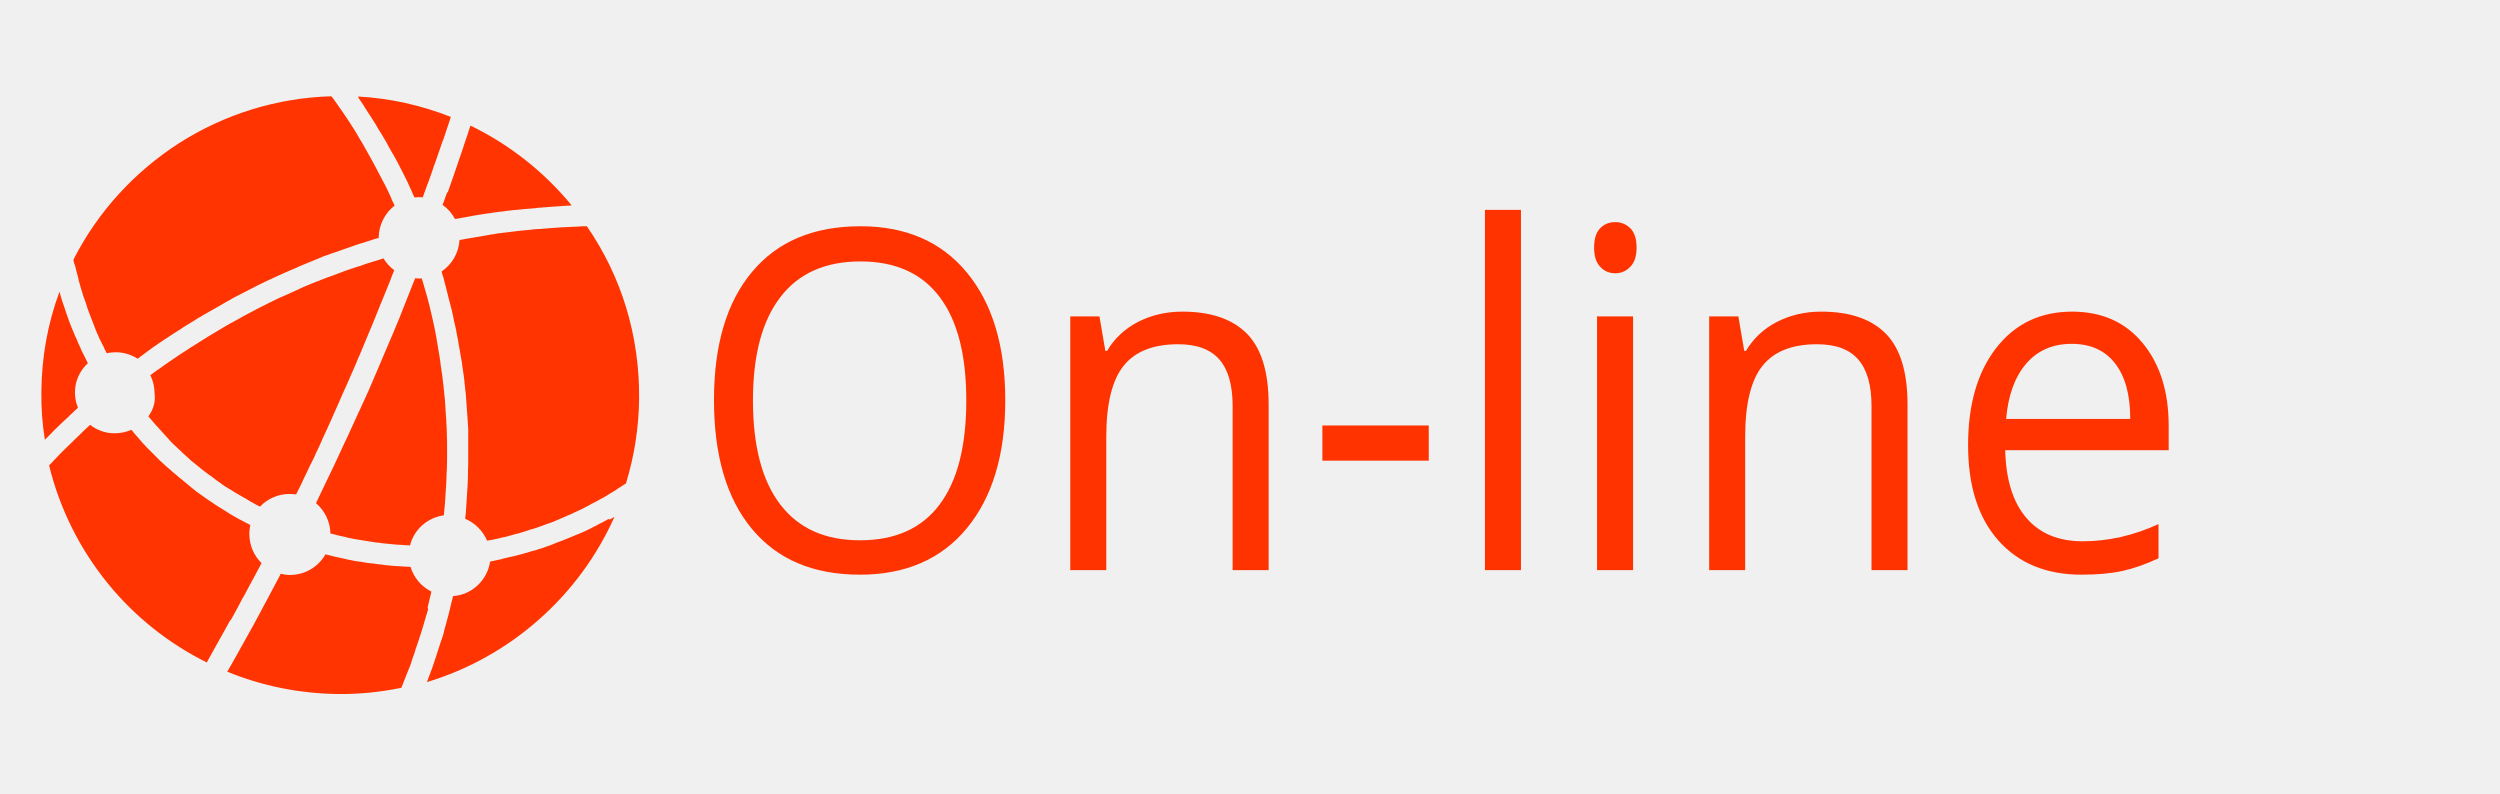
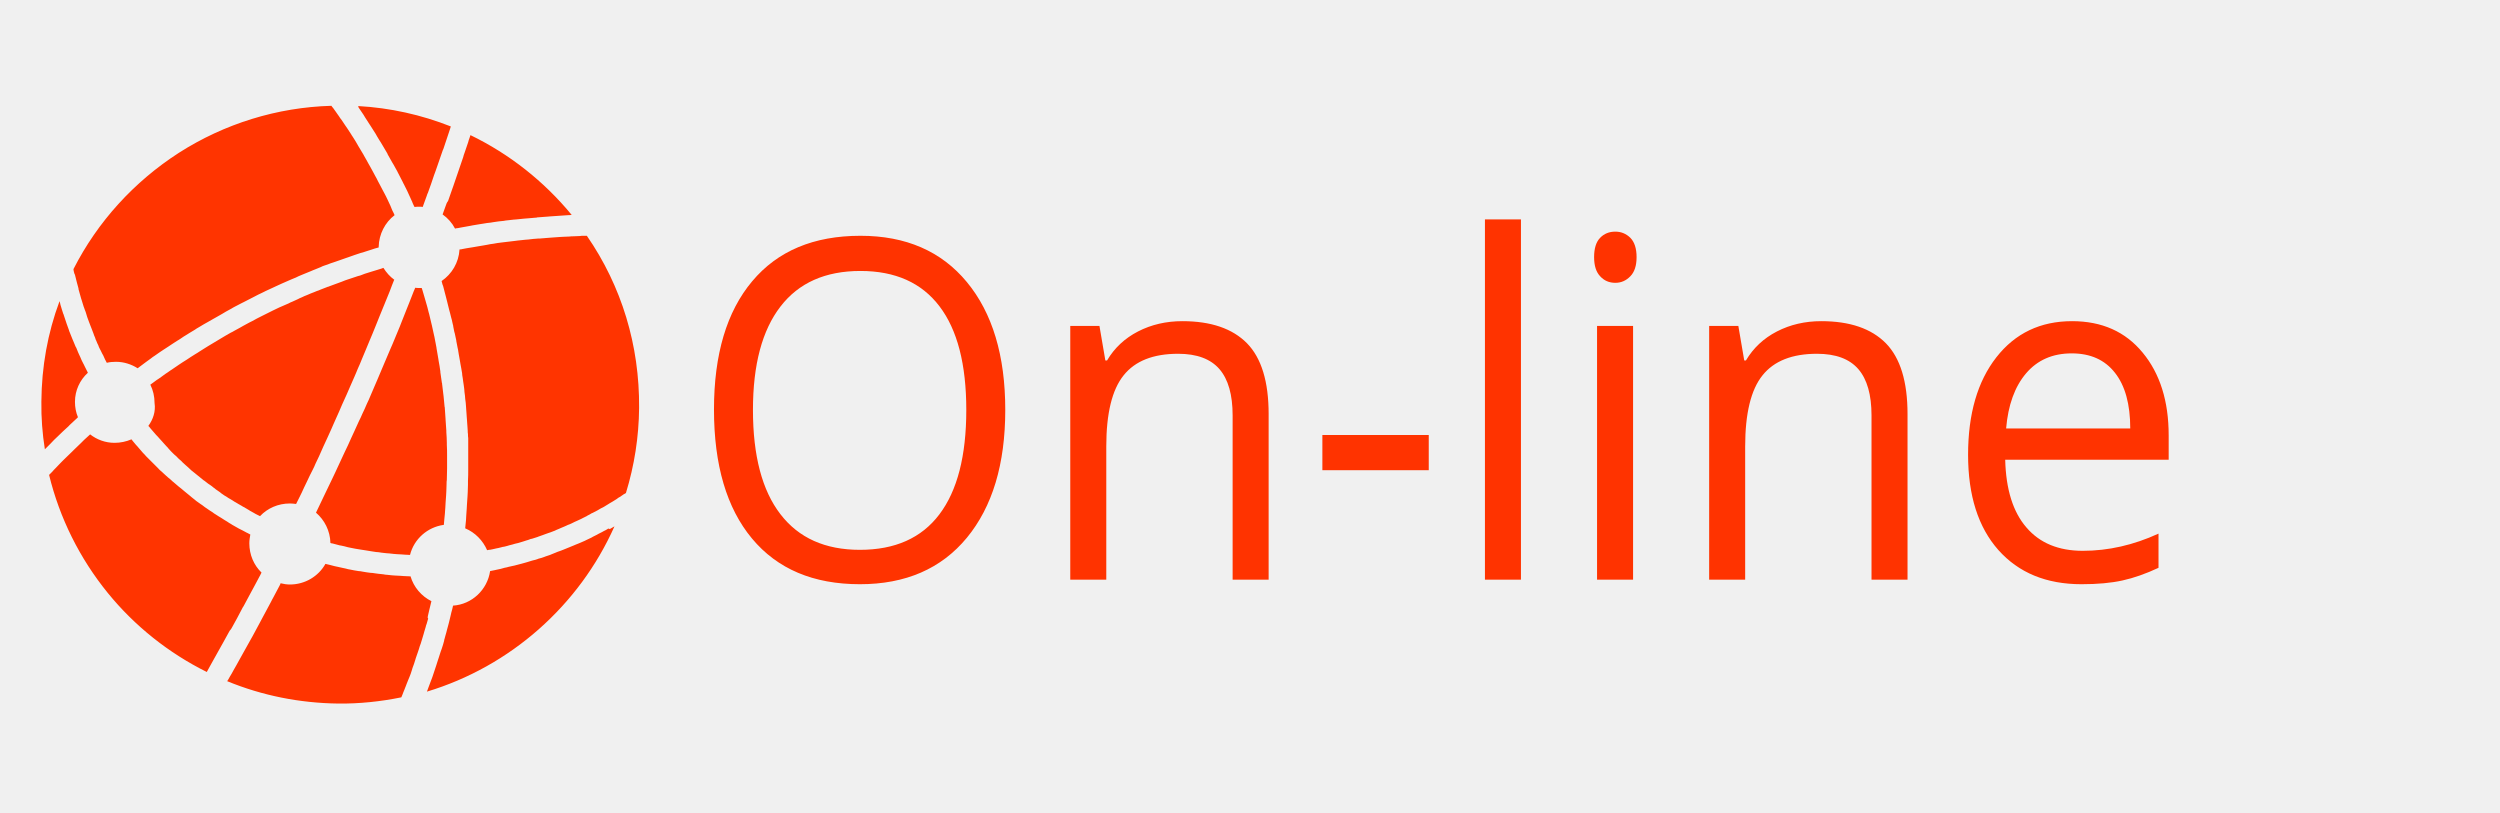
- <svg xmlns="http://www.w3.org/2000/svg" id="master-artboard" viewBox="0 0 234.205 74.369" version="1.1" x="0px" y="0px" style="enable-background:new 0 0 336 235.2;" width="234.205px" height="74.369px">
+ <svg xmlns="http://www.w3.org/2000/svg" id="master-artboard" viewBox="0 0 234.205 74.369" version="1.1" x="0px" y="0px" style="enable-background:new 0 0 336 235.2;" width="167.205px" height="54.369px">
  <rect id="ee-background" x="0" y="0" width="234.205" height="74.369" style="fill: white; fill-opacity: 0; pointer-events: none;" />
  <g transform="matrix(0.2330255, 0, 0, 0.2328409, -253.5933, -134.1314)">
    <g transform="matrix(1, 0, 0, 1, 0, 0)">
      <path style="fill: rgb(255, 52, 0);" d="M1118,681.7c-0.1-0.4-0.2-0.8-0.2-1.2c0,0,0,0,0,0c9.7-19.1,24.4-35.2,42.4-46.8  c18.3-11.7,39.5-18.3,61.3-18.9c0,0,0,0,0,0c0.2,0.3,0.4,0.6,0.7,0.9c0.3,0.5,0.7,0.9,1,1.4c0.5,0.7,0.9,1.3,1.4,2  c0.3,0.5,0.6,0.9,1,1.4c0.5,0.7,0.9,1.4,1.4,2.1c0.3,0.4,0.6,0.9,0.9,1.3c0.5,0.8,1,1.5,1.5,2.3c0.2,0.4,0.5,0.8,0.7,1.1  c0.7,1.1,1.4,2.2,2,3.3c0,0.1,0.1,0.1,0.1,0.2c0.7,1.2,1.4,2.3,2.1,3.5c0.2,0.4,0.4,0.7,0.6,1.1c0.5,0.8,0.9,1.6,1.4,2.5  c0.3,0.5,0.5,0.9,0.8,1.4c0.4,0.7,0.8,1.5,1.2,2.2c0.3,0.5,0.5,1,0.8,1.5c0.4,0.7,0.8,1.4,1.1,2.1c0.3,0.5,0.5,1,0.8,1.5  c0.4,0.7,0.7,1.4,1.1,2.1c0.3,0.5,0.5,1,0.8,1.5c0.4,0.7,0.7,1.4,1.1,2.2c0.2,0.5,0.5,1,0.7,1.5c0.4,0.8,0.7,1.5,1,2.3  c0.2,0.5,0.4,1,0.7,1.5c0.2,0.4,0.3,0.7,0.5,1.1c0,0,0,0,0,0c-3.8,2.9-6.3,7.6-6.4,12.8c0,0.1,0,0.1,0,0.2c-0.5,0.1-1,0.3-1.5,0.4  c-0.5,0.2-1,0.3-1.5,0.5c-0.8,0.3-1.7,0.5-2.5,0.8c-0.6,0.2-1.1,0.4-1.7,0.5c-0.8,0.3-1.6,0.5-2.4,0.8c-0.6,0.2-1.1,0.4-1.7,0.6  c-0.8,0.3-1.5,0.5-2.3,0.8c-0.6,0.2-1.2,0.4-1.7,0.6c-0.8,0.3-1.5,0.5-2.3,0.8c-0.6,0.2-1.2,0.4-1.8,0.6c-0.7,0.3-1.5,0.6-2.2,0.8  c-0.6,0.2-1.2,0.4-1.7,0.7c-0.7,0.3-1.5,0.6-2.2,0.9c-0.6,0.2-1.2,0.5-1.7,0.7c-0.7,0.3-1.5,0.6-2.2,0.9c-0.6,0.2-1.1,0.5-1.7,0.7  c-0.7,0.3-1.5,0.6-2.2,1c-0.6,0.2-1.1,0.5-1.7,0.7c-0.8,0.3-1.5,0.7-2.3,1c-0.5,0.2-1.1,0.5-1.6,0.7c-0.8,0.4-1.6,0.7-2.4,1.1  c-0.5,0.2-1,0.5-1.5,0.7c-0.9,0.4-1.7,0.8-2.6,1.2c-0.4,0.2-0.8,0.4-1.2,0.6c-1.3,0.6-2.5,1.2-3.8,1.9c-1.2,0.6-2.5,1.3-3.7,1.9  c-0.4,0.2-0.8,0.4-1.2,0.6c-0.8,0.4-1.7,0.9-2.5,1.3c-0.5,0.3-1,0.5-1.4,0.8c-0.7,0.4-1.5,0.8-2.2,1.2c-0.5,0.3-1,0.6-1.5,0.9  c-0.7,0.4-1.4,0.8-2.1,1.2c-0.5,0.3-1,0.6-1.6,0.9c-0.7,0.4-1.4,0.8-2.1,1.2c-0.5,0.3-1.1,0.6-1.6,0.9c-0.7,0.4-1.3,0.8-2,1.2  c-0.5,0.3-1.1,0.6-1.6,1c-0.7,0.4-1.3,0.8-2,1.2c-0.5,0.3-1.1,0.7-1.6,1c-0.7,0.4-1.3,0.8-2,1.3c-0.5,0.3-1,0.7-1.6,1  c-0.7,0.4-1.3,0.9-2,1.3c-0.5,0.3-1,0.7-1.5,1c-0.7,0.4-1.3,0.9-2,1.3c-0.5,0.3-1,0.7-1.5,1c-0.7,0.5-1.4,1-2,1.4  c-0.5,0.3-0.9,0.6-1.4,1c-0.7,0.5-1.5,1.1-2.2,1.6c-0.4,0.3-0.8,0.6-1.2,0.9c-0.7,0.5-1.3,1-2,1.5c-2.5-1.6-5.5-2.6-8.7-2.6  c-1.3,0-2.5,0.1-3.7,0.4c0,0,0,0,0,0c-0.5-0.9-1-1.9-1.4-2.9c-0.2-0.3-0.3-0.6-0.5-0.9c-0.3-0.7-0.7-1.4-1-2  c-0.2-0.4-0.4-0.8-0.5-1.2c-0.3-0.6-0.6-1.2-0.8-1.8c-0.2-0.4-0.4-0.8-0.5-1.3c-0.3-0.6-0.5-1.2-0.7-1.8c-0.2-0.4-0.3-0.9-0.5-1.3  c-0.2-0.6-0.5-1.2-0.7-1.8c-0.2-0.4-0.3-0.9-0.5-1.3c-0.2-0.6-0.4-1.2-0.7-1.9c-0.1-0.4-0.3-0.8-0.4-1.3c-0.2-0.7-0.4-1.3-0.7-2  c-0.1-0.4-0.3-0.8-0.4-1.1c-0.3-0.9-0.5-1.7-0.8-2.6c-0.1-0.2-0.1-0.4-0.2-0.6c-0.3-1.1-0.6-2.1-0.9-3.2c-0.1-0.3-0.2-0.6-0.2-1  c-0.2-0.7-0.4-1.5-0.6-2.2c-0.1-0.4-0.2-0.8-0.3-1.2c-0.2-0.7-0.3-1.3-0.5-2C1118.2,682.5,1118.1,682.1,1118,681.7z M1147.9,743.6  c0.1,0.1,0.1,0.1,0.2,0.2c0.2,0.2,0.4,0.4,0.5,0.6c0.4,0.5,0.8,0.9,1.2,1.4c0.2,0.3,0.5,0.5,0.7,0.8c0.3,0.4,0.7,0.8,1.1,1.2  c0.3,0.3,0.5,0.6,0.8,0.9c0.3,0.4,0.7,0.7,1,1.1c0.3,0.3,0.5,0.6,0.8,0.9c0.3,0.4,0.7,0.7,1,1.1c0.3,0.3,0.6,0.6,0.8,0.9  c0.3,0.4,0.7,0.7,1,1.1c0.3,0.3,0.6,0.6,0.8,0.8c0.4,0.4,0.7,0.7,1.1,1c0.3,0.3,0.6,0.5,0.8,0.8c0.4,0.4,0.7,0.7,1.1,1  c0.3,0.3,0.6,0.5,0.8,0.8c0.4,0.4,0.8,0.7,1.2,1.1c0.3,0.2,0.5,0.5,0.8,0.7c0.4,0.4,0.9,0.8,1.3,1.2c0.2,0.2,0.4,0.4,0.7,0.6  c0.7,0.6,1.4,1.1,2.1,1.7c0.7,0.6,1.4,1.1,2.1,1.7c0.2,0.2,0.5,0.4,0.7,0.5c0.5,0.4,0.9,0.7,1.4,1.1c0.3,0.2,0.6,0.4,0.9,0.6  c0.4,0.3,0.9,0.6,1.3,1c0.3,0.2,0.6,0.4,0.9,0.7c0.4,0.3,0.9,0.6,1.3,0.9c0.3,0.2,0.6,0.4,0.9,0.7c0.4,0.3,0.8,0.6,1.3,0.9  c0.3,0.2,0.6,0.4,1,0.6c0.4,0.3,0.9,0.6,1.3,0.8c0.3,0.2,0.6,0.4,1,0.6c0.4,0.3,0.9,0.6,1.3,0.8c0.3,0.2,0.6,0.4,1,0.6  c0.5,0.3,0.9,0.5,1.4,0.8c0.3,0.2,0.6,0.4,0.9,0.5c0.5,0.3,1,0.6,1.5,0.9c0.3,0.2,0.6,0.3,0.8,0.5c0.6,0.3,1.2,0.7,1.8,1  c0.2,0.1,0.4,0.2,0.5,0.3c0.6,0.3,1.2,0.6,1.8,0.9l0,0c3-3.2,7.3-5.1,12-5.1c0.9,0,1.7,0.1,2.5,0.2c0.4-0.8,0.8-1.6,1.2-2.4  c0.7-1.4,1.4-2.8,2-4.2c0.4-0.9,0.9-1.8,1.3-2.7c0.7-1.5,1.4-3,2.2-4.5c0.4-0.8,0.8-1.6,1.1-2.4c1-2,1.9-4,2.8-6.1  c0.1-0.3,0.3-0.6,0.4-0.9c1.1-2.3,2.1-4.6,3.2-7c0.3-0.8,0.7-1.5,1-2.3c0.7-1.6,1.4-3.1,2.1-4.7c0.4-0.9,0.8-1.9,1.2-2.8  c0.6-1.4,1.3-2.8,1.9-4.2c0.4-1,0.9-2,1.3-3c0.6-1.4,1.2-2.7,1.8-4.1c0.4-1,0.9-2,1.3-3.1c0.6-1.3,1.2-2.7,1.7-4  c0.4-1,0.9-2.1,1.3-3.1c0.6-1.4,1.1-2.7,1.7-4.1c0.4-1,0.8-2,1.3-3.1c0.6-1.4,1.1-2.8,1.7-4.2c0.4-1,0.8-2,1.2-3  c0.6-1.5,1.2-2.9,1.8-4.4c0.4-0.9,0.7-1.8,1.1-2.7c0.7-1.7,1.4-3.4,2-5.1c0.3-0.7,0.5-1.3,0.8-2c0,0,0-0.1,0.1-0.1l0,0  c-1.8-1.3-3.2-2.9-4.4-4.8c0,0,0,0,0,0c-0.3,0.1-0.6,0.2-0.8,0.3c-0.5,0.2-1.1,0.3-1.6,0.5c-0.8,0.2-1.5,0.5-2.3,0.7  c-0.5,0.2-1.1,0.3-1.6,0.5c-0.8,0.2-1.5,0.5-2.3,0.8c-0.5,0.2-1,0.4-1.6,0.5c-0.8,0.3-1.6,0.5-2.4,0.8c-0.5,0.2-1,0.3-1.5,0.5  c-0.9,0.3-1.8,0.6-2.7,1c-0.4,0.1-0.7,0.3-1.1,0.4c-1.3,0.5-2.5,0.9-3.8,1.4c-0.2,0.1-0.4,0.2-0.6,0.2c-1,0.4-2.1,0.8-3.1,1.2  c-0.4,0.2-0.9,0.4-1.3,0.5c-0.8,0.3-1.6,0.7-2.5,1c-0.5,0.2-1,0.4-1.4,0.6c-0.8,0.3-1.5,0.6-2.3,1c-0.5,0.2-1,0.4-1.5,0.7  c-0.7,0.3-1.5,0.7-2.2,1c-0.5,0.2-1,0.4-1.5,0.7c-0.8,0.3-1.5,0.7-2.3,1c-0.5,0.2-0.9,0.4-1.4,0.6c-0.8,0.4-1.6,0.8-2.5,1.2  c-0.4,0.2-0.8,0.4-1.2,0.6c-1.2,0.6-2.4,1.2-3.6,1.8c-1.2,0.6-2.4,1.2-3.6,1.9c-0.4,0.2-0.8,0.4-1.2,0.6c-0.8,0.4-1.6,0.9-2.4,1.3  c-0.5,0.3-0.9,0.5-1.4,0.8c-0.7,0.4-1.5,0.8-2.2,1.2c-0.5,0.3-1,0.6-1.5,0.8c-0.7,0.4-1.4,0.8-2.1,1.2c-0.5,0.3-1,0.6-1.5,0.9  c-0.7,0.4-1.3,0.8-2,1.2c-0.5,0.3-1,0.6-1.5,0.9c-0.7,0.4-1.3,0.8-2,1.2c-0.5,0.3-1,0.6-1.6,1c-0.6,0.4-1.3,0.8-1.9,1.2  c-0.5,0.3-1,0.7-1.6,1c-0.6,0.4-1.3,0.8-1.9,1.2c-0.5,0.3-1,0.7-1.5,1c-0.6,0.4-1.3,0.8-1.9,1.2c-0.5,0.3-1,0.7-1.5,1  c-0.6,0.4-1.2,0.8-1.9,1.3c-0.5,0.3-1,0.7-1.5,1c-0.6,0.4-1.2,0.9-1.9,1.3c-0.5,0.4-1,0.7-1.5,1.1c-0.6,0.4-1.2,0.9-1.9,1.3  c-0.5,0.4-1,0.7-1.5,1.1c-0.4,0.3-0.7,0.5-1.1,0.8c0,0,0,0,0,0c1.1,2.2,1.7,4.7,1.7,7.4C1150.9,737.8,1149.8,741,1147.9,743.6  C1147.9,743.6,1147.9,743.6,1147.9,743.6z M1221.1,790.7c0.3,0.1,0.6,0.2,0.9,0.2c1,0.3,2,0.5,3,0.8c0.1,0,0.1,0,0.2,0  c1,0.2,1.9,0.4,2.9,0.7c0.3,0.1,0.7,0.1,1,0.2c0.7,0.1,1.4,0.3,2,0.4c0.4,0.1,0.8,0.1,1.2,0.2c0.6,0.1,1.2,0.2,1.9,0.3  c0.4,0.1,0.9,0.1,1.3,0.2c0.6,0.1,1.2,0.2,1.8,0.3c0.4,0.1,0.9,0.1,1.3,0.2c0.6,0.1,1.2,0.2,1.8,0.2c0.4,0.1,0.9,0.1,1.3,0.2  c0.6,0.1,1.2,0.1,1.8,0.2c0.4,0,0.9,0.1,1.3,0.1c0.6,0.1,1.2,0.1,1.8,0.2c0.4,0,0.9,0.1,1.3,0.1c0.6,0,1.3,0.1,1.9,0.1  c0.4,0,0.8,0.1,1.2,0.1c0.7,0,1.4,0.1,2.1,0.1c0,0,0,0,0,0c1.6-6.4,7-11.2,13.6-12.1c0,0,0,0,0,0c0.1-0.8,0.1-1.5,0.2-2.3  c0.1-0.7,0.1-1.3,0.2-2c0.1-0.9,0.1-1.8,0.2-2.7c0-0.6,0.1-1.3,0.1-1.9c0.1-0.9,0.1-1.9,0.2-2.8c0-0.6,0.1-1.2,0.1-1.8  c0-1,0.1-2.1,0.1-3.1c0-0.5,0-1,0.1-1.5c0-1.5,0.1-3.1,0.1-4.6c0-1.5,0-3,0-4.5c0-0.2,0-0.4,0-0.7c0-1.4,0-2.8-0.1-4.3  c0-0.3,0-0.5,0-0.8c0-1.4-0.1-2.8-0.2-4.3c0-0.2,0-0.4,0-0.6c-0.1-1.4-0.2-2.9-0.3-4.3c0-0.1,0-0.1,0-0.2c-0.1-1.5-0.2-2.9-0.3-4.4  c0-0.2,0-0.5-0.1-0.7c-0.1-1.4-0.3-2.8-0.4-4.2c0-0.3-0.1-0.5-0.1-0.8c-0.2-1.4-0.3-2.8-0.5-4.2c0-0.2,0-0.3-0.1-0.5  c-0.2-1.4-0.4-2.8-0.6-4.2c0-0.1,0-0.2,0-0.3c-0.2-1.4-0.4-2.9-0.7-4.3c0-0.2-0.1-0.5-0.1-0.7c-0.2-1.4-0.5-2.8-0.7-4.1  c0-0.2-0.1-0.5-0.1-0.7c-0.3-1.4-0.5-2.8-0.8-4.2c0-0.1-0.1-0.3-0.1-0.4c-0.3-1.4-0.6-2.8-0.9-4.1c0-0.1-0.1-0.3-0.1-0.4  c-0.3-1.4-0.7-2.8-1-4.2c-0.1-0.2-0.1-0.5-0.2-0.7c-0.3-1.4-0.7-2.7-1.1-4.1c-0.1-0.2-0.1-0.5-0.2-0.7c-0.4-1.4-0.8-2.8-1.2-4.1  c0-0.1-0.1-0.2-0.1-0.3c-0.1-0.2-0.1-0.4-0.2-0.6c-0.4,0-0.7,0-1.1,0c-0.5,0-1,0-1.5-0.1c-0.2,0.5-0.4,1-0.6,1.4  c-0.6,1.5-1.2,3.1-1.8,4.6c-0.3,0.8-0.7,1.7-1,2.5c-0.7,1.8-1.4,3.5-2.1,5.3c-0.2,0.6-0.5,1.2-0.7,1.8c-1,2.3-1.9,4.7-2.9,7  c-0.2,0.5-0.5,1.1-0.7,1.6c-0.8,1.8-1.5,3.6-2.3,5.4c-0.4,0.9-0.7,1.7-1.1,2.6c-0.6,1.5-1.3,3-1.9,4.5c-0.4,0.9-0.8,1.9-1.2,2.8  c-0.6,1.4-1.2,2.8-1.8,4.2c-0.4,1-0.8,1.9-1.3,2.9c-0.6,1.4-1.2,2.8-1.9,4.2c-0.4,0.9-0.8,1.9-1.3,2.8c-0.7,1.5-1.3,2.9-2,4.4  c-0.4,0.9-0.8,1.7-1.2,2.6c-0.8,1.8-1.6,3.6-2.5,5.4c-0.2,0.5-0.5,1-0.7,1.5c-1.1,2.3-2.1,4.6-3.2,6.9c-0.3,0.6-0.6,1.3-0.9,1.9  c-0.8,1.7-1.6,3.3-2.4,5c-0.4,0.8-0.8,1.7-1.2,2.5c-0.7,1.5-1.4,2.9-2.1,4.4c-0.4,0.8-0.7,1.5-1.1,2.3  C1218.7,781.4,1221,785.8,1221.1,790.7z M1232.5,615.6c0.6,0.9,1.3,1.9,1.9,2.8c0.2,0.3,0.4,0.6,0.6,1c0.6,0.9,1.2,1.8,1.8,2.8  c0.1,0.2,0.3,0.4,0.4,0.6c0.7,1.1,1.4,2.2,2.1,3.3c0.2,0.3,0.3,0.6,0.5,0.9c0.5,0.9,1.1,1.8,1.6,2.6c0.2,0.3,0.4,0.6,0.6,1  c0.7,1.1,1.3,2.3,2,3.4c0,0.1,0.1,0.2,0.1,0.3c0.6,1.1,1.2,2.1,1.8,3.2c0.2,0.3,0.4,0.7,0.6,1c0.5,0.9,1,1.8,1.5,2.7  c0.1,0.3,0.3,0.6,0.4,0.8c0.6,1.2,1.2,2.3,1.8,3.5c0.1,0.3,0.3,0.6,0.4,0.8c0.5,0.9,0.9,1.9,1.4,2.8c0.2,0.4,0.3,0.7,0.5,1.1  c0.5,1.1,1,2.2,1.5,3.3c0,0.1,0.1,0.2,0.1,0.3c0.3,0.6,0.5,1.2,0.8,1.7c0.7-0.1,1.4-0.1,2.1-0.1c0.4,0,0.8,0,1.2,0.1  c0.6-1.6,1.1-3.1,1.7-4.7c0.1-0.3,0.2-0.7,0.4-1c0.9-2.4,1.7-4.8,2.5-7.2c0.3-0.7,0.5-1.4,0.8-2.2c0.9-2.6,1.8-5.2,2.7-7.8  c0.1-0.1,0.1-0.3,0.2-0.4c0.9-2.7,1.8-5.4,2.7-8.1c0.1-0.3,0.2-0.7,0.3-1c0,0,0,0,0,0c-11.9-4.7-24.4-7.5-37.3-8.2  c0,0,0.1,0.1,0.1,0.1C1232.3,615.3,1232.4,615.4,1232.5,615.6z M1267.5,654.9c-0.4,1.2-0.9,2.4-1.3,3.6c2.1,1.5,3.8,3.4,5,5.7  c0.4-0.1,0.8-0.2,1.2-0.2c0.3-0.1,0.6-0.1,1-0.2c1.3-0.2,2.6-0.5,3.9-0.7c0.3-0.1,0.6-0.1,1-0.2c1-0.2,2-0.3,3-0.5  c0.4-0.1,0.9-0.1,1.3-0.2c1-0.2,1.9-0.3,2.9-0.4c0.4-0.1,0.8-0.1,1.2-0.2c1.3-0.2,2.7-0.4,4-0.5c0.2,0,0.3,0,0.5-0.1  c1.2-0.1,2.3-0.3,3.5-0.4c0.4,0,0.9-0.1,1.3-0.1c1-0.1,1.9-0.2,2.9-0.3c0.4,0,0.9-0.1,1.3-0.1c1.2-0.1,2.3-0.2,3.5-0.3  c0.2,0,0.4,0,0.5-0.1c1.3-0.1,2.7-0.2,4-0.3c0.4,0,0.8-0.1,1.2-0.1c1-0.1,1.9-0.1,2.9-0.2c0.5,0,0.9-0.1,1.4-0.1c1-0.1,2-0.1,3-0.2  c0.4,0,0.7,0,1.1-0.1c0.1,0,0.2,0,0.3,0c-11.1-13.5-25-24.5-40.7-32.1c-0.1,0.4-0.3,0.8-0.4,1.2c-0.2,0.5-0.4,1.1-0.5,1.6  c-0.5,1.5-1,3-1.5,4.4c-0.2,0.5-0.4,1.1-0.5,1.6c-1.3,3.9-2.7,7.8-4,11.7c-0.2,0.6-0.4,1.1-0.6,1.7c-0.5,1.4-1,2.9-1.5,4.3  C1267.9,653.7,1267.7,654.3,1267.5,654.9z M1260.3,820c0.2-0.9,0.4-1.7,0.6-2.6c0.1-0.3,0.1-0.5,0.2-0.8c0.2-0.8,0.4-1.7,0.6-2.5  c0,0,0,0,0,0c-4-2-7.1-5.6-8.4-10c-0.2,0-0.4,0-0.6,0c-0.7,0-1.5-0.1-2.2-0.1c-0.4,0-0.9-0.1-1.3-0.1c-0.7,0-1.3-0.1-2-0.1  c-0.5,0-0.9-0.1-1.4-0.1c-0.6-0.1-1.3-0.1-1.9-0.2c-0.5,0-1-0.1-1.5-0.2c-0.6-0.1-1.2-0.1-1.9-0.2c-0.5-0.1-1-0.1-1.5-0.2  c-0.6-0.1-1.2-0.2-1.8-0.2c-0.5-0.1-1-0.1-1.5-0.2c-0.6-0.1-1.2-0.2-1.8-0.3c-0.5-0.1-1-0.2-1.5-0.2c-0.6-0.1-1.2-0.2-1.8-0.3  c-0.5-0.1-1-0.2-1.5-0.3c-0.6-0.1-1.2-0.2-1.8-0.4c-0.5-0.1-1-0.2-1.4-0.3c-0.6-0.1-1.2-0.3-1.8-0.4c-0.5-0.1-0.9-0.2-1.4-0.3  c-0.6-0.2-1.3-0.3-1.9-0.5c-0.4-0.1-0.9-0.2-1.3-0.3c-0.1,0-0.3-0.1-0.4-0.1c-2.8,5-8.2,8.3-14.3,8.3c-1.3,0-2.5-0.2-3.7-0.5  c-0.1,0.2-0.2,0.3-0.2,0.5c-0.9,1.7-1.8,3.4-2.7,5.1c-0.3,0.6-0.7,1.2-1,1.9c-1.2,2.3-2.5,4.6-3.7,6.9c-0.3,0.6-0.6,1.1-0.9,1.7  c-0.9,1.7-1.9,3.5-2.8,5.2c-0.5,0.8-0.9,1.7-1.4,2.5c-0.8,1.5-1.6,2.9-2.4,4.3c-0.5,0.9-1,1.8-1.5,2.7c-0.8,1.4-1.5,2.8-2.3,4.1  c-0.5,0.9-1,1.9-1.6,2.8c-0.3,0.6-0.6,1.1-1,1.7c14.1,5.8,29.1,8.8,44.6,9c8.5,0.1,17.1-0.8,25.4-2.5c0,0,0,0,0,0  c0.1-0.2,0.2-0.5,0.3-0.7c0.2-0.4,0.3-0.8,0.5-1.3c0.3-0.6,0.5-1.3,0.8-2c0.2-0.4,0.3-0.8,0.5-1.3c0.3-0.7,0.5-1.3,0.8-2  c0.2-0.4,0.3-0.8,0.5-1.2c0.3-0.8,0.6-1.5,0.8-2.3c0.1-0.3,0.2-0.6,0.3-1c0.4-1.1,0.8-2.1,1.1-3.2c0.1-0.2,0.1-0.5,0.2-0.7  c0.3-0.9,0.6-1.7,0.9-2.6c0.1-0.4,0.3-0.8,0.4-1.2c0.2-0.7,0.4-1.4,0.7-2.1c0.1-0.4,0.3-0.9,0.4-1.3c0.2-0.7,0.4-1.3,0.6-2  c0.1-0.4,0.3-0.9,0.4-1.4c0.2-0.7,0.4-1.3,0.6-2c0.1-0.4,0.2-0.9,0.4-1.3c0.2-0.7,0.4-1.4,0.6-2.1  C1260.1,820.8,1260.2,820.4,1260.3,820z M1324.2,667.1C1324.2,667.1,1324.2,667.1,1324.2,667.1c-0.4,0-0.8,0-1.2,0  c-0.6,0-1.2,0-1.7,0.1c-0.8,0-1.6,0.1-2.4,0.1c-0.6,0-1.2,0-1.7,0.1c-0.8,0-1.7,0.1-2.5,0.1c-0.6,0-1.1,0.1-1.7,0.1  c-0.9,0.1-1.8,0.1-2.7,0.2c-0.5,0-1,0.1-1.4,0.1c-1.2,0.1-2.4,0.2-3.6,0.3c-0.2,0-0.4,0-0.6,0c-1.4,0.1-2.7,0.2-4.1,0.4  c-0.4,0-0.9,0.1-1.3,0.1c-0.9,0.1-1.9,0.2-2.8,0.3c-0.5,0.1-1.1,0.1-1.6,0.2c-0.8,0.1-1.7,0.2-2.5,0.3c-0.6,0.1-1.1,0.1-1.7,0.2  c-0.8,0.1-1.6,0.2-2.4,0.3c-0.6,0.1-1.2,0.2-1.7,0.3c-0.8,0.1-1.6,0.2-2.4,0.4c-0.6,0.1-1.2,0.2-1.7,0.3c-0.8,0.1-1.6,0.3-2.4,0.4  c-0.6,0.1-1.1,0.2-1.7,0.3c-0.8,0.1-1.7,0.3-2.5,0.4c-0.5,0.1-1.1,0.2-1.6,0.3c-0.4,0.1-0.9,0.2-1.3,0.2c0,0,0,0,0,0  c-0.3,5.3-3.1,9.9-7.2,12.7c0.1,0.3,0.1,0.5,0.2,0.8c0.1,0.4,0.2,0.8,0.4,1.2c0.1,0.5,0.3,1,0.4,1.5c0.1,0.4,0.2,0.8,0.3,1.2  c0.1,0.5,0.3,1,0.4,1.5c0.1,0.4,0.2,0.8,0.3,1.2c0.1,0.5,0.3,1,0.4,1.6c0.1,0.4,0.2,0.8,0.3,1.2c0.1,0.5,0.3,1.1,0.4,1.6  c0.1,0.4,0.2,0.8,0.3,1.1c0.1,0.5,0.3,1.1,0.4,1.6c0.1,0.4,0.2,0.7,0.3,1.1c0.1,0.6,0.3,1.2,0.4,1.8c0.1,0.3,0.2,0.7,0.2,1  c0.1,0.7,0.3,1.3,0.4,2c0.1,0.2,0.1,0.5,0.2,0.7c0.2,0.9,0.4,1.8,0.6,2.8c0,0.1,0,0.1,0,0.2c0.2,0.9,0.3,1.7,0.5,2.6  c0.1,0.3,0.1,0.6,0.2,0.9c0.1,0.6,0.2,1.2,0.3,1.9c0.1,0.4,0.1,0.7,0.2,1.1c0.1,0.6,0.2,1.1,0.3,1.7c0.1,0.4,0.1,0.8,0.2,1.2  c0.1,0.5,0.2,1.1,0.3,1.6c0.1,0.4,0.1,0.8,0.2,1.2c0.1,0.5,0.2,1,0.2,1.6c0.1,0.4,0.1,0.8,0.2,1.2c0.1,0.5,0.1,1,0.2,1.5  c0.1,0.4,0.1,0.8,0.2,1.3c0.1,0.5,0.1,1,0.2,1.5c0,0.4,0.1,0.8,0.1,1.3c0.1,0.5,0.1,1,0.2,1.5c0,0.4,0.1,0.9,0.1,1.3  c0.1,0.5,0.1,1,0.2,1.5c0,0.4,0.1,0.9,0.1,1.3c0,0.5,0.1,1,0.1,1.5c0,0.4,0.1,0.9,0.1,1.3c0,0.5,0.1,1,0.1,1.5  c0,0.4,0.1,0.9,0.1,1.3c0,0.5,0.1,1,0.1,1.5c0,0.4,0.1,0.9,0.1,1.3c0,0.5,0.1,1,0.1,1.6c0,0.4,0,0.8,0.1,1.3c0,0.5,0,1.1,0.1,1.6  c0,0.4,0,0.8,0,1.3c0,0.5,0,1.1,0,1.6c0,0.4,0,0.8,0,1.2c0,0.6,0,1.1,0,1.7c0,0.4,0,0.8,0,1.1c0,0.6,0,1.3,0,1.9c0,0.3,0,0.6,0,1  c0,0.9,0,1.9,0,2.8c0,1.5,0,3.1-0.1,4.6c0,0.5,0,1,0,1.5c0,1.1-0.1,2.1-0.1,3.2c0,0.6-0.1,1.2-0.1,1.8c-0.1,1-0.1,1.9-0.2,2.9  c0,0.6-0.1,1.2-0.1,1.8c-0.1,1-0.1,1.9-0.2,2.9c0,0.6-0.1,1.2-0.1,1.8c-0.1,1-0.2,2-0.3,3c0,0.1,0,0.1,0,0.2c4,1.7,7.1,4.9,8.8,8.8  l0,0c0.4-0.1,0.9-0.2,1.3-0.2c0.3-0.1,0.7-0.1,1-0.2c0.4-0.1,0.8-0.2,1.3-0.3c0.3-0.1,0.7-0.1,1-0.2c0.4-0.1,0.8-0.2,1.2-0.3  c0.3-0.1,0.7-0.2,1-0.2c0.4-0.1,0.8-0.2,1.2-0.3c0.3-0.1,0.7-0.2,1-0.3c0.4-0.1,0.8-0.2,1.2-0.3c0.3-0.1,0.7-0.2,1-0.3  c0.4-0.1,0.8-0.2,1.3-0.3c0.3-0.1,0.7-0.2,1-0.3c0.4-0.1,0.9-0.3,1.3-0.4c0.3-0.1,0.6-0.2,0.9-0.3c0.5-0.1,1-0.3,1.5-0.5  c0.3-0.1,0.5-0.2,0.8-0.2c0.7-0.2,1.5-0.5,2.2-0.7c0.2-0.1,0.3-0.1,0.5-0.2c0.6-0.2,1.2-0.4,1.7-0.6c0.3-0.1,0.5-0.2,0.8-0.3  c0.5-0.2,0.9-0.3,1.4-0.5c0.3-0.1,0.6-0.2,0.9-0.3c0.4-0.2,0.9-0.3,1.3-0.5c0.3-0.1,0.6-0.2,0.9-0.4c0.4-0.2,0.8-0.3,1.2-0.5  c0.3-0.1,0.6-0.3,0.9-0.4c0.4-0.2,0.8-0.3,1.2-0.5c0.3-0.1,0.6-0.3,0.9-0.4c0.4-0.2,0.8-0.4,1.2-0.5c0.3-0.1,0.6-0.3,0.9-0.4  c0.4-0.2,0.8-0.4,1.2-0.6c0.3-0.1,0.6-0.3,0.9-0.4c0.4-0.2,0.8-0.4,1.3-0.6c0.3-0.1,0.6-0.3,0.8-0.4c0.5-0.2,0.9-0.5,1.4-0.7  c0.2-0.1,0.5-0.2,0.7-0.4c0.6-0.3,1.2-0.6,1.8-1c0.1,0,0.2-0.1,0.3-0.1c0.7-0.4,1.4-0.7,2.1-1.1c0.2-0.1,0.4-0.2,0.5-0.3  c0.5-0.3,1-0.6,1.5-0.8c0.2-0.1,0.5-0.3,0.7-0.4c0.4-0.3,0.9-0.5,1.3-0.8c0.3-0.2,0.5-0.3,0.8-0.5c0.4-0.2,0.8-0.5,1.2-0.7  c0.3-0.2,0.5-0.3,0.8-0.5c0.4-0.2,0.8-0.5,1.2-0.8c0.3-0.2,0.5-0.4,0.8-0.5c0.4-0.3,0.8-0.5,1.2-0.8c0.3-0.2,0.5-0.4,0.8-0.5  c0.2-0.1,0.3-0.2,0.5-0.3c0,0,0,0,0,0c3.4-11.1,5.2-22.6,5.3-34.3C1345.4,711.2,1338.2,687.4,1324.2,667.1z M1332.5,785.1  c-0.5,0.3-1,0.6-1.5,0.8c-0.2,0.1-0.5,0.3-0.7,0.4c-0.5,0.2-0.9,0.5-1.4,0.7c-0.2,0.1-0.5,0.3-0.7,0.4c-0.5,0.3-1.1,0.5-1.6,0.8  c-0.2,0.1-0.3,0.2-0.5,0.3c-0.7,0.3-1.4,0.7-2.1,1c-0.2,0.1-0.4,0.2-0.6,0.3c-0.5,0.2-1.1,0.5-1.6,0.7c-0.2,0.1-0.5,0.2-0.7,0.3  c-0.5,0.2-1,0.4-1.5,0.6c-0.2,0.1-0.5,0.2-0.7,0.3c-0.6,0.2-1.1,0.5-1.7,0.7c-0.2,0.1-0.3,0.1-0.5,0.2c-0.7,0.3-1.5,0.6-2.2,0.9  c-0.2,0.1-0.4,0.1-0.5,0.2c-0.6,0.2-1.1,0.4-1.7,0.6c-0.2,0.1-0.5,0.2-0.7,0.3c-0.5,0.2-1,0.4-1.5,0.6c-0.2,0.1-0.5,0.2-0.7,0.3  c-0.6,0.2-1.2,0.4-1.8,0.6c-0.2,0.1-0.3,0.1-0.5,0.2c-0.7,0.3-1.5,0.5-2.3,0.7c-0.2,0.1-0.3,0.1-0.5,0.2c-0.6,0.2-1.2,0.4-1.8,0.5  c-0.2,0.1-0.5,0.1-0.7,0.2c-0.5,0.2-1.1,0.3-1.6,0.5c-0.2,0.1-0.5,0.1-0.7,0.2c-0.6,0.2-1.2,0.3-1.8,0.5c-0.2,0-0.3,0.1-0.4,0.1  c-0.8,0.2-1.5,0.4-2.3,0.6c-0.2,0-0.3,0.1-0.5,0.1c-0.6,0.1-1.2,0.3-1.8,0.4c-0.2,0.1-0.5,0.1-0.7,0.2c-0.6,0.1-1.1,0.2-1.7,0.4  c-0.2,0.1-0.5,0.1-0.7,0.2c-0.6,0.1-1.3,0.3-1.9,0.4c-0.1,0-0.3,0.1-0.4,0.1c-0.7,0.1-1.4,0.3-2,0.4c-1.1,7.5-7.3,13.4-14.9,13.9  c-0.2,0.9-0.4,1.9-0.7,2.8c-0.1,0.3-0.1,0.6-0.2,0.9c-0.2,0.8-0.4,1.7-0.6,2.5c-0.1,0.4-0.2,0.8-0.3,1.2c-0.2,0.7-0.4,1.5-0.6,2.2  c-0.1,0.4-0.2,0.8-0.3,1.2c-0.2,0.8-0.5,1.6-0.7,2.5c-0.1,0.3-0.2,0.6-0.2,0.9c-0.3,1.1-0.6,2.2-1,3.3c-0.1,0.3-0.2,0.6-0.3,0.8  c-0.3,0.8-0.5,1.7-0.8,2.5c-0.1,0.4-0.3,0.8-0.4,1.2c-0.2,0.7-0.5,1.5-0.7,2.2c-0.1,0.4-0.3,0.8-0.4,1.2c-0.3,0.8-0.5,1.6-0.8,2.4  c-0.1,0.3-0.2,0.6-0.3,0.9c-0.4,1.1-0.8,2.1-1.2,3.2c-0.1,0.3-0.2,0.5-0.3,0.8c-0.2,0.6-0.5,1.3-0.7,1.9  c33.5-10.1,61.2-34.6,75.4-66.5c-0.6,0.4-1.3,0.7-1.9,1.1C1332.9,784.8,1332.7,784.9,1332.5,785.1z M1181.8,824.2  c1.3-2.3,2.5-4.6,3.7-6.9c0.2-0.4,0.4-0.8,0.7-1.2c1-1.9,2-3.7,3-5.6c0.4-0.8,0.9-1.6,1.3-2.4c0.8-1.5,1.6-3,2.4-4.5  c0.2-0.3,0.3-0.7,0.5-1c-3.1-3-4.9-7.2-4.9-11.8c0-1.2,0.2-2.4,0.4-3.5c-0.4-0.2-0.7-0.4-1.1-0.6c-0.3-0.1-0.6-0.3-0.8-0.4  c-0.8-0.4-1.6-0.9-2.5-1.3c-0.1,0-0.1-0.1-0.2-0.1c-0.8-0.4-1.5-0.9-2.3-1.3c-0.3-0.2-0.6-0.3-0.8-0.5c-0.5-0.3-1.1-0.6-1.6-1  c-0.3-0.2-0.6-0.4-1-0.6c-0.5-0.3-1-0.6-1.4-0.9c-0.3-0.2-0.7-0.4-1-0.6c-0.5-0.3-0.9-0.6-1.4-0.9c-0.3-0.2-0.7-0.4-1-0.7  c-0.5-0.3-0.9-0.6-1.4-0.9c-0.3-0.2-0.7-0.5-1-0.7c-0.5-0.3-0.9-0.6-1.4-1c-0.3-0.2-0.6-0.5-1-0.7c-0.5-0.3-0.9-0.7-1.4-1  c-0.3-0.2-0.6-0.4-0.9-0.7c-0.5-0.4-1-0.8-1.5-1.2c-0.2-0.2-0.5-0.4-0.7-0.6c-0.7-0.6-1.5-1.2-2.2-1.8c-0.7-0.6-1.4-1.2-2.2-1.8  c-0.2-0.2-0.5-0.4-0.7-0.6c-0.5-0.4-0.9-0.8-1.4-1.2c-0.3-0.2-0.6-0.5-0.8-0.7c-0.4-0.4-0.8-0.7-1.3-1.1c-0.3-0.3-0.6-0.5-0.9-0.8  c-0.4-0.4-0.8-0.7-1.2-1.1c-0.3-0.3-0.6-0.6-0.9-0.8c-0.4-0.4-0.8-0.7-1.1-1.1c-0.3-0.3-0.6-0.6-0.9-0.9c-0.4-0.4-0.8-0.8-1.1-1.1  c-0.3-0.3-0.6-0.6-0.8-0.8c-0.4-0.4-0.8-0.8-1.2-1.2c-0.3-0.3-0.5-0.5-0.8-0.8c-0.4-0.5-0.8-0.9-1.3-1.4c-0.2-0.2-0.4-0.5-0.6-0.7  c-0.6-0.7-1.2-1.4-1.8-2.1c-0.1-0.1-0.2-0.2-0.3-0.3c-0.5-0.6-1-1.2-1.5-1.8c-0.1-0.2-0.2-0.3-0.4-0.5c-2.1,0.9-4.4,1.4-6.8,1.4  c-3.7,0-7.1-1.3-9.8-3.4v0c-0.8,0.7-1.6,1.5-2.4,2.2c-0.4,0.4-0.8,0.8-1.2,1.2c-0.9,0.9-1.9,1.8-2.8,2.7c-0.2,0.2-0.5,0.5-0.7,0.7  c-1.2,1.1-2.3,2.3-3.5,3.4c-0.3,0.3-0.6,0.6-0.9,0.9c-0.8,0.9-1.7,1.7-2.5,2.6c-0.4,0.4-0.8,0.8-1.2,1.3c-0.4,0.4-0.9,0.9-1.3,1.3  c0,0,0,0,0,0c4.2,17.3,12.3,33.6,23.6,47.5c10.8,13.3,24.5,24.2,39.8,31.8c0,0,0,0,0,0c0.4-0.7,0.8-1.4,1.2-2.2  c0.5-0.9,1-1.8,1.5-2.7c0.8-1.4,1.6-2.9,2.4-4.3c0.5-0.8,0.9-1.7,1.4-2.5c0.9-1.6,1.8-3.3,2.7-4.9  C1181.1,825.5,1181.5,824.8,1181.8,824.2z M1111.7,747.6c0.1-0.1,0.1-0.1,0.2-0.2c1.1-1.1,2.2-2.1,3.4-3.2c0.3-0.3,0.7-0.6,1-1  c0.9-0.9,1.9-1.7,2.8-2.6c0.2-0.2,0.3-0.3,0.5-0.5c-0.8-1.9-1.2-4-1.2-6.2c0-4.6,2-8.8,5.2-11.7c-0.1-0.1-0.1-0.2-0.2-0.4  c-0.4-0.8-0.8-1.6-1.2-2.4c-0.1-0.3-0.3-0.6-0.4-0.8c-0.5-0.9-0.9-1.8-1.3-2.8c0-0.1-0.1-0.1-0.1-0.2c-0.5-1-0.9-2-1.3-3  c-0.1-0.3-0.2-0.6-0.4-0.8c-0.3-0.8-0.7-1.6-1-2.4c-0.1-0.2-0.2-0.5-0.3-0.7c-0.4-1-0.8-2-1.2-3c-0.1-0.2-0.2-0.4-0.2-0.6  c-0.3-0.8-0.6-1.7-0.9-2.5c-0.1-0.3-0.2-0.6-0.3-0.9c-0.3-1-0.7-2-1-3c0-0.1,0-0.1-0.1-0.2c-0.3-1-0.7-2.1-1-3.2  c-0.1-0.3-0.2-0.6-0.2-0.8c-0.1-0.4-0.2-0.7-0.3-1.1c-4.8,12.9-7.2,26.4-7.3,40.4c-0.1,6.4,0.4,12.9,1.4,19.2  c0.4-0.4,0.8-0.8,1.1-1.1c0.3-0.3,0.7-0.7,1-1C1109.4,749.8,1110.5,748.7,1111.7,747.6z" transform="matrix(1, 0, 0, 1, 0, 0)" />
    </g>
  </g>
  <path d="M 256.768 84.369 C 256.768 87.109 256.075 89.266 254.688 90.839 C 253.302 92.406 251.372 93.189 248.898 93.189 C 246.378 93.189 244.432 92.419 243.058 90.879 C 241.685 89.339 240.998 87.163 240.998 84.349 C 240.998 81.556 241.688 79.393 243.068 77.859 C 244.442 76.326 246.395 75.559 248.928 75.559 C 251.388 75.559 253.308 76.339 254.688 77.899 C 256.075 79.466 256.768 81.623 256.768 84.369 M 243.108 84.369 C 243.108 86.689 243.605 88.449 244.598 89.649 C 245.585 90.849 247.018 91.449 248.898 91.449 C 250.798 91.449 252.232 90.853 253.198 89.659 C 254.172 88.459 254.658 86.696 254.658 84.369 C 254.658 82.063 254.175 80.316 253.208 79.129 C 252.242 77.936 250.815 77.339 248.928 77.339 C 247.028 77.339 245.585 77.939 244.598 79.139 C 243.605 80.339 243.108 82.083 243.108 84.369 ZM 269.077 92.959 L 269.077 84.649 C 269.077 83.603 268.84 82.823 268.367 82.309 C 267.887 81.789 267.14 81.529 266.127 81.529 C 264.78 81.529 263.797 81.893 263.177 82.619 C 262.55 83.346 262.237 84.546 262.237 86.219 L 262.237 92.959 L 260.287 92.959 L 260.287 80.119 L 261.867 80.119 L 262.187 81.869 L 262.277 81.869 C 262.677 81.236 263.237 80.746 263.957 80.399 C 264.677 80.053 265.477 79.879 266.357 79.879 C 267.904 79.879 269.07 80.253 269.857 80.999 C 270.637 81.746 271.027 82.939 271.027 84.579 L 271.027 92.959 L 269.077 92.959 ZM 273.936 87.419 L 273.936 85.639 L 279.695 85.639 L 279.695 87.419 L 273.936 87.419 ZM 284.687 92.959 L 282.737 92.959 L 282.737 74.729 L 284.687 74.729 L 284.687 92.959 ZM 290.757 92.959 L 288.807 92.959 L 288.807 80.119 L 290.757 80.119 L 290.757 92.959 M 288.647 76.639 C 288.647 76.193 288.757 75.866 288.977 75.659 C 289.19 75.453 289.463 75.349 289.797 75.349 C 290.11 75.349 290.38 75.453 290.607 75.659 C 290.833 75.873 290.947 76.199 290.947 76.639 C 290.947 77.073 290.833 77.396 290.607 77.609 C 290.38 77.829 290.11 77.939 289.797 77.939 C 289.463 77.939 289.19 77.829 288.977 77.609 C 288.757 77.396 288.647 77.073 288.647 76.639 ZM 303.666 92.959 L 303.666 84.649 C 303.666 83.603 303.429 82.823 302.956 82.309 C 302.476 81.789 301.729 81.529 300.716 81.529 C 299.369 81.529 298.386 81.893 297.766 82.619 C 297.139 83.346 296.826 84.546 296.826 86.219 L 296.826 92.959 L 294.876 92.959 L 294.876 80.119 L 296.456 80.119 L 296.776 81.869 L 296.866 81.869 C 297.266 81.236 297.826 80.746 298.546 80.399 C 299.266 80.053 300.066 79.879 300.946 79.879 C 302.493 79.879 303.659 80.253 304.446 80.999 C 305.226 81.746 305.616 82.939 305.616 84.579 L 305.616 92.959 L 303.666 92.959 ZM 315.034 93.189 C 313.134 93.189 311.634 92.613 310.534 91.459 C 309.441 90.306 308.894 88.699 308.894 86.639 C 308.894 84.573 309.404 82.929 310.424 81.709 C 311.444 80.489 312.811 79.879 314.524 79.879 C 316.138 79.879 317.411 80.409 318.344 81.469 C 319.284 82.529 319.754 83.926 319.754 85.659 L 319.754 86.889 L 310.904 86.889 C 310.944 88.396 311.328 89.539 312.054 90.319 C 312.774 91.106 313.791 91.499 315.104 91.499 C 316.484 91.499 317.851 91.209 319.204 90.629 L 319.204 92.359 C 318.518 92.659 317.868 92.873 317.254 92.999 C 316.641 93.126 315.901 93.189 315.034 93.189 M 314.504 81.509 C 313.471 81.509 312.648 81.846 312.034 82.519 C 311.421 83.193 311.061 84.123 310.954 85.309 L 317.674 85.309 C 317.674 84.083 317.398 83.143 316.844 82.489 C 316.298 81.836 315.518 81.509 314.504 81.509 Z" transform="matrix(1.730393, 0, 0, 1.851495, -350.1343, -118.7014)" style="fill: rgb(255, 51, 0); white-space: pre; color: rgb(51, 51, 51); stroke-opacity: 1;" />
</svg>
